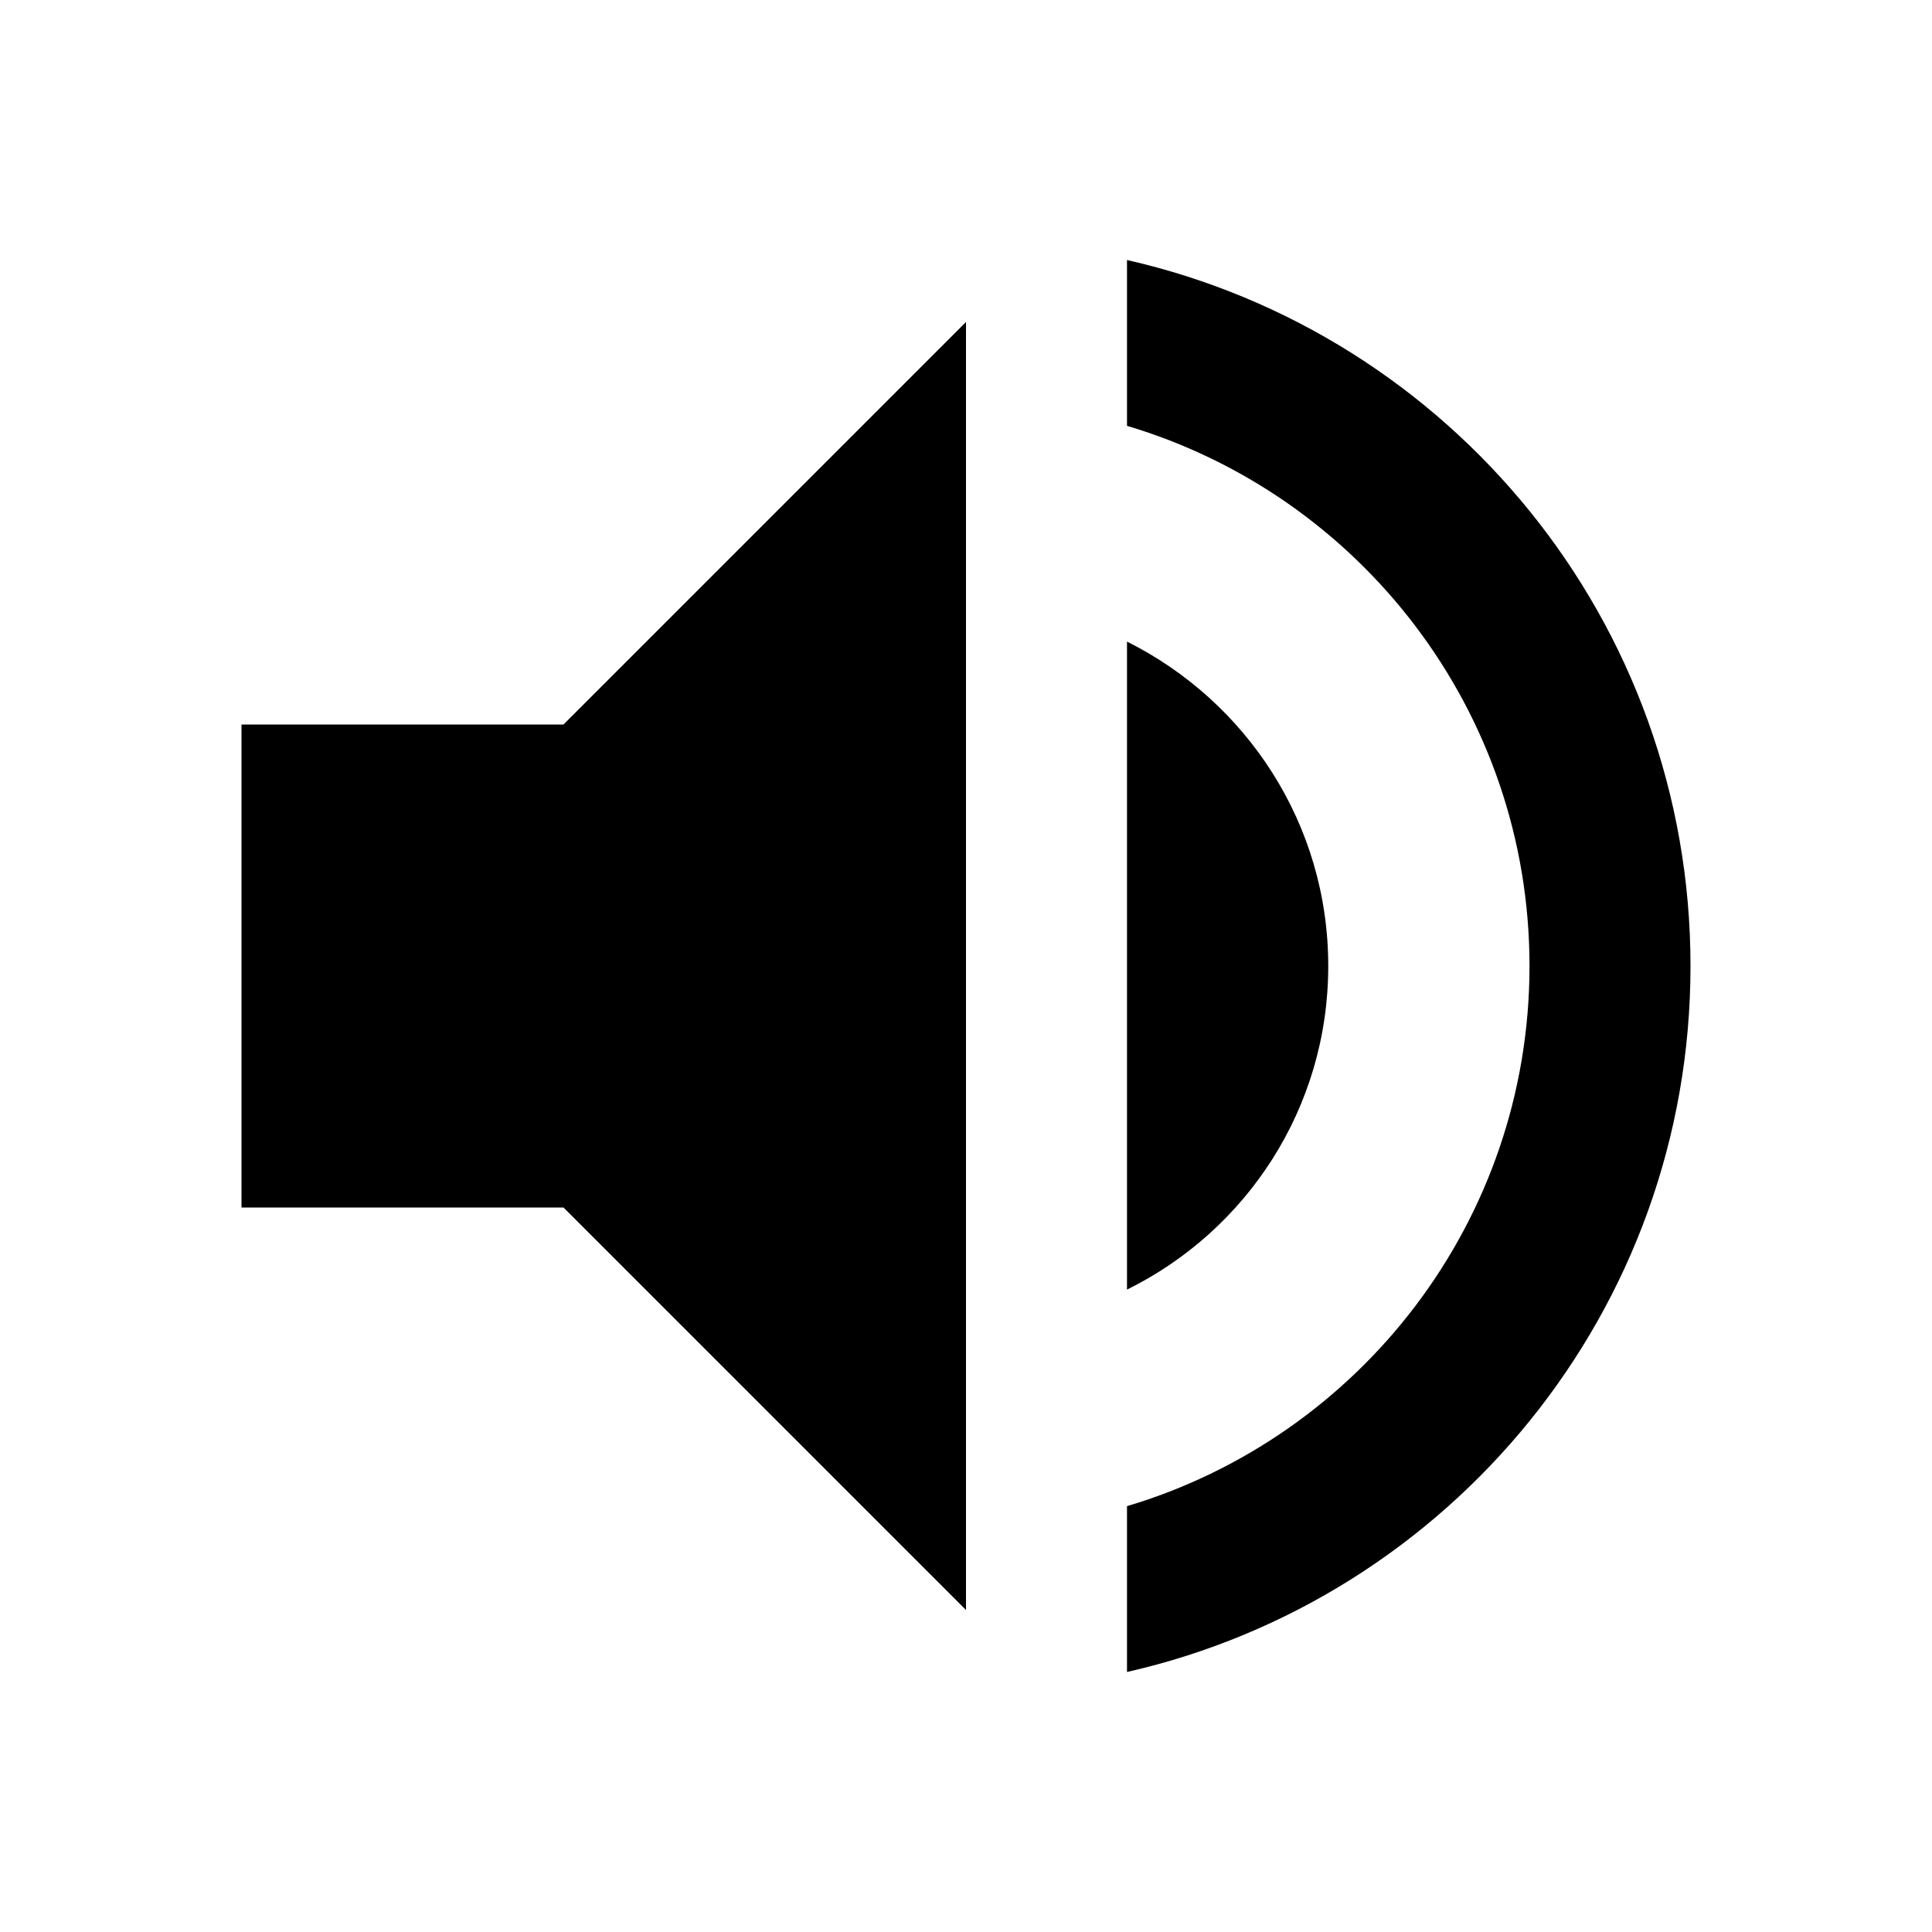
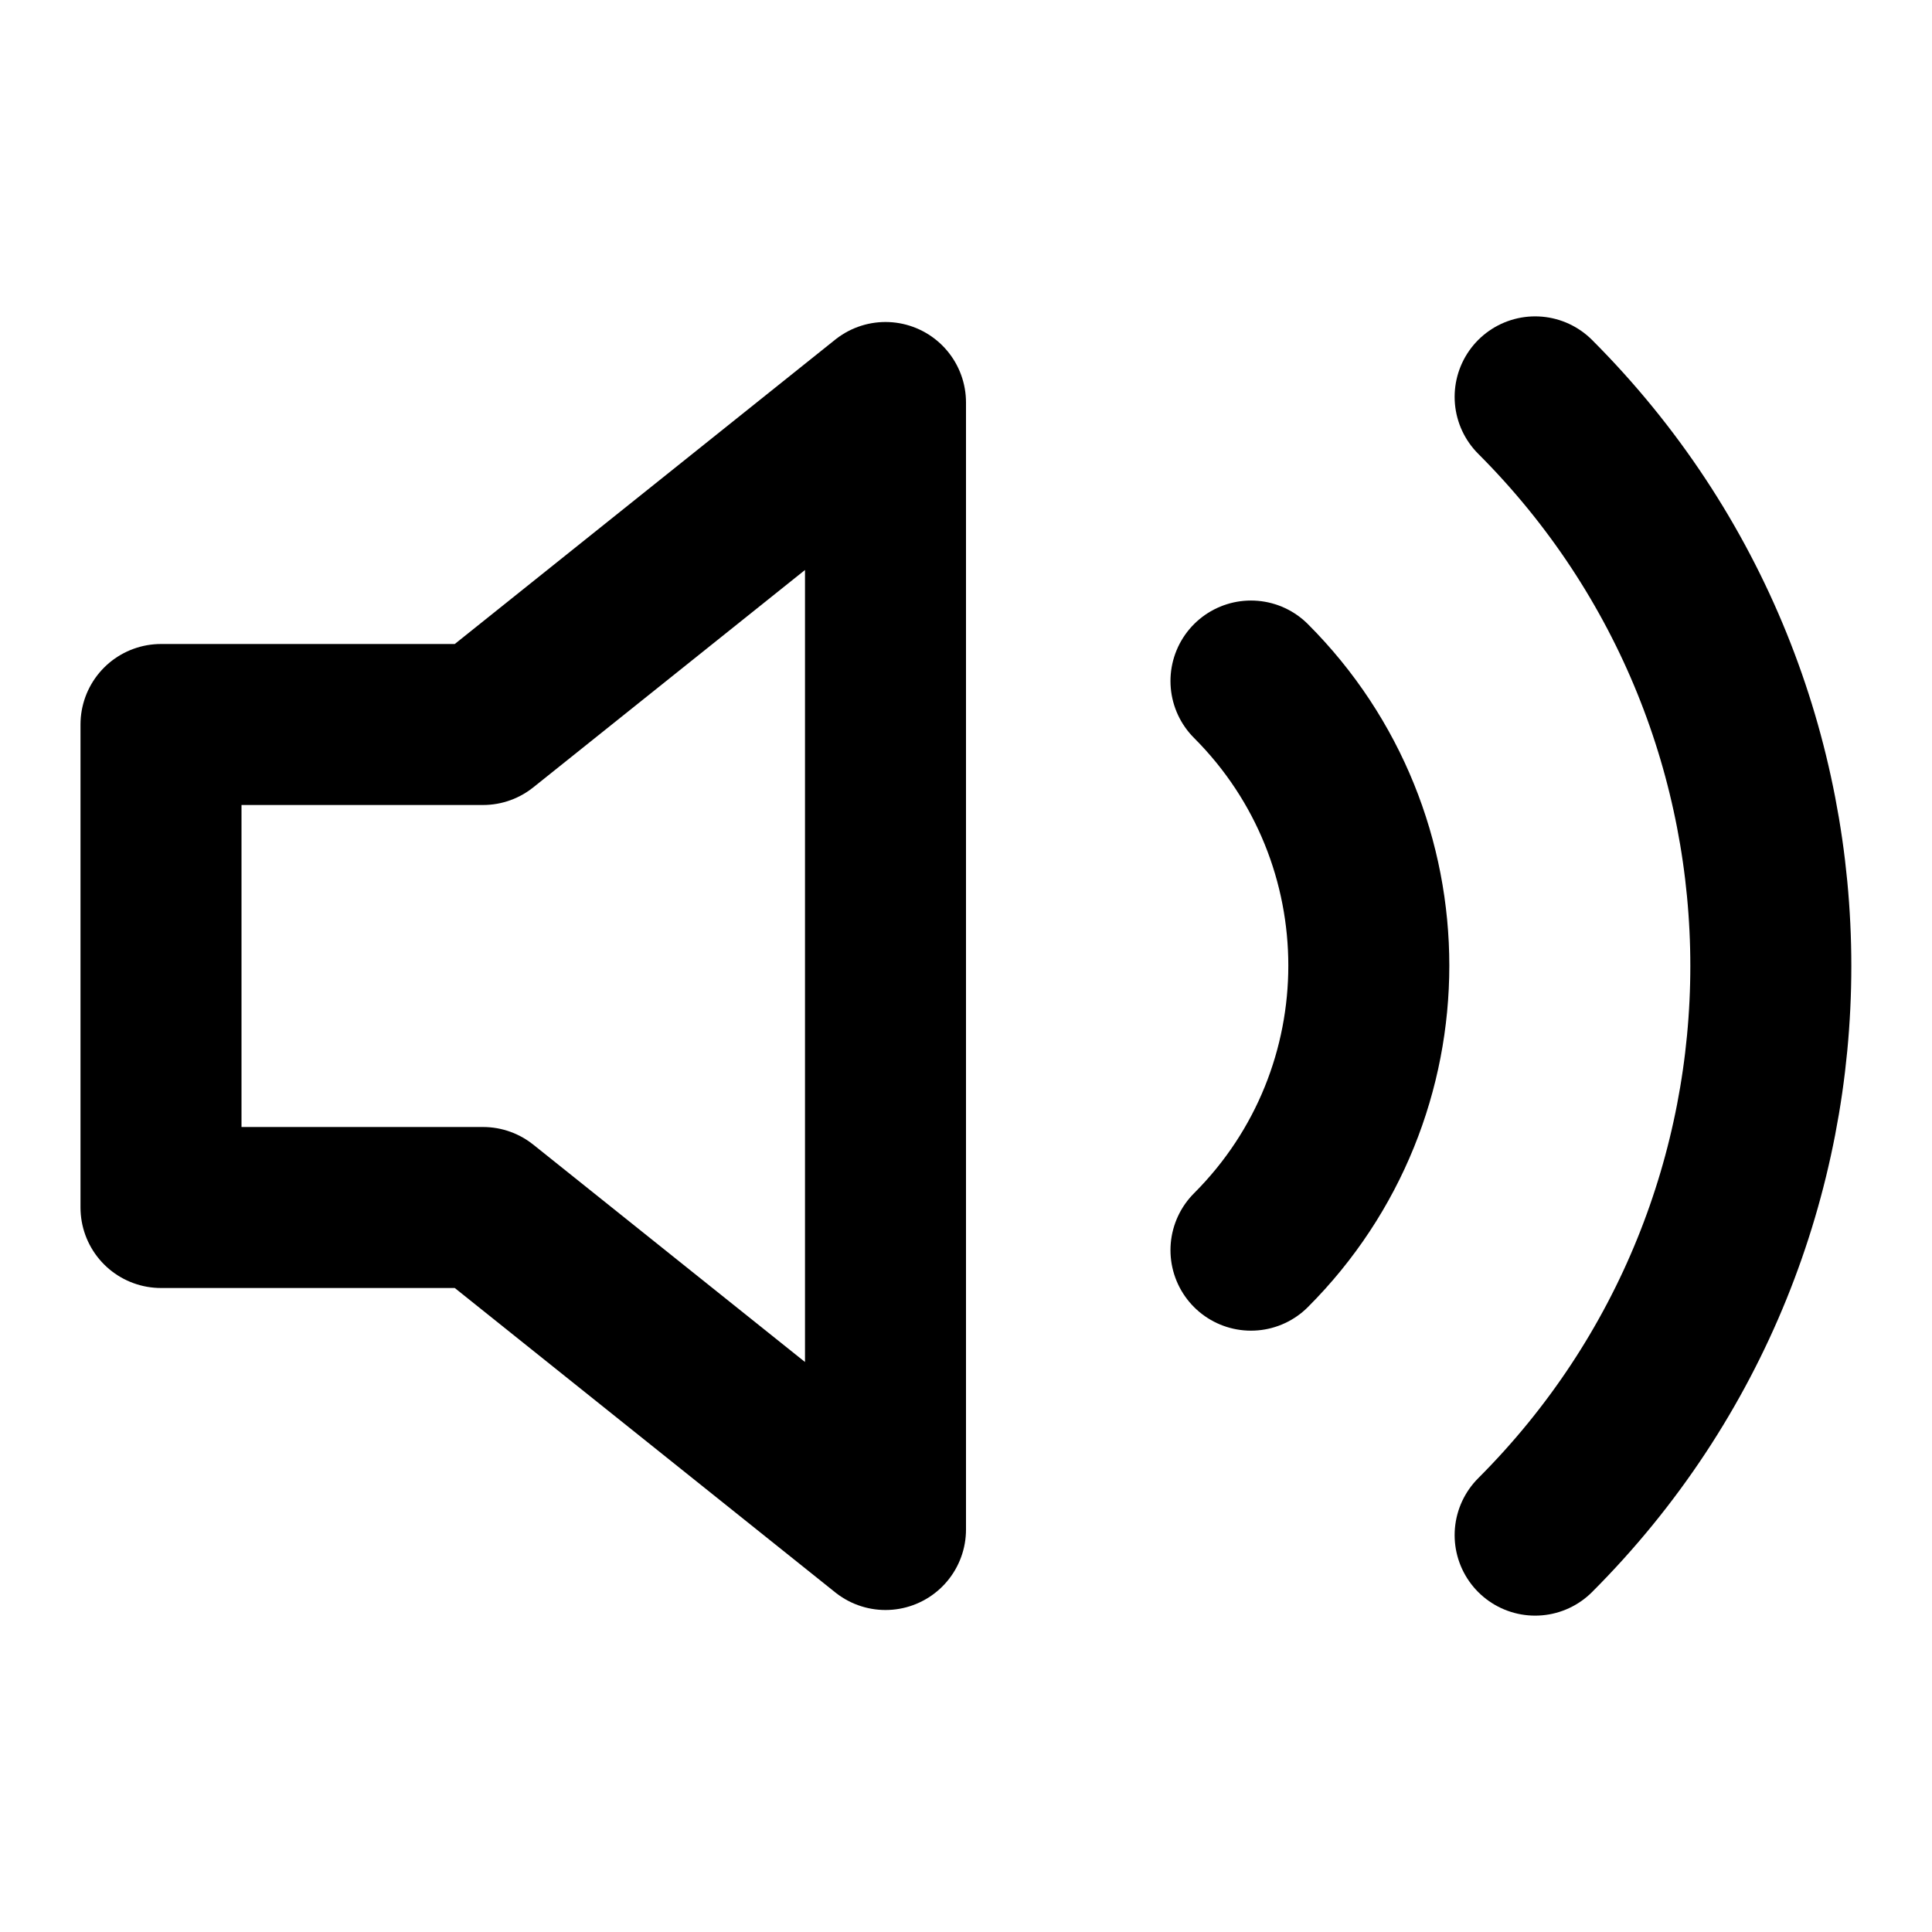
- <svg xmlns="http://www.w3.org/2000/svg" height="24" viewBox="0 0 24 24" width="24">
-   <path d="M0 0h24v24H0z" fill="none" />
-   <path d="M3 9v6h4l5 5V4L7 9H3zm13.5 3c0-1.77-1.02-3.29-2.5-4.03v8.05c1.48-.73 2.5-2.25 2.5-4.02zM14 3.23v2.06c2.89.86 5 3.54 5 6.71s-2.11 5.85-5 6.71v2.06c4.01-.91 7-4.49 7-8.77s-2.99-7.86-7-8.77z" />
+ <svg xmlns="http://www.w3.org/2000/svg" width="24" height="24" viewBox="0 0 24 24" fill="none" stroke="currentColor" stroke-width="2" stroke-linecap="round" stroke-linejoin="round" class="feather feather-volume-2">
+   <polygon points="11 5 6 9 2 9 2 15 6 15 11 19 11 5" />
+   <path d="M19.07 4.93a10 10 0 0 1 0 14.14M15.54 8.46a5 5 0 0 1 0 7.07" />
</svg>
